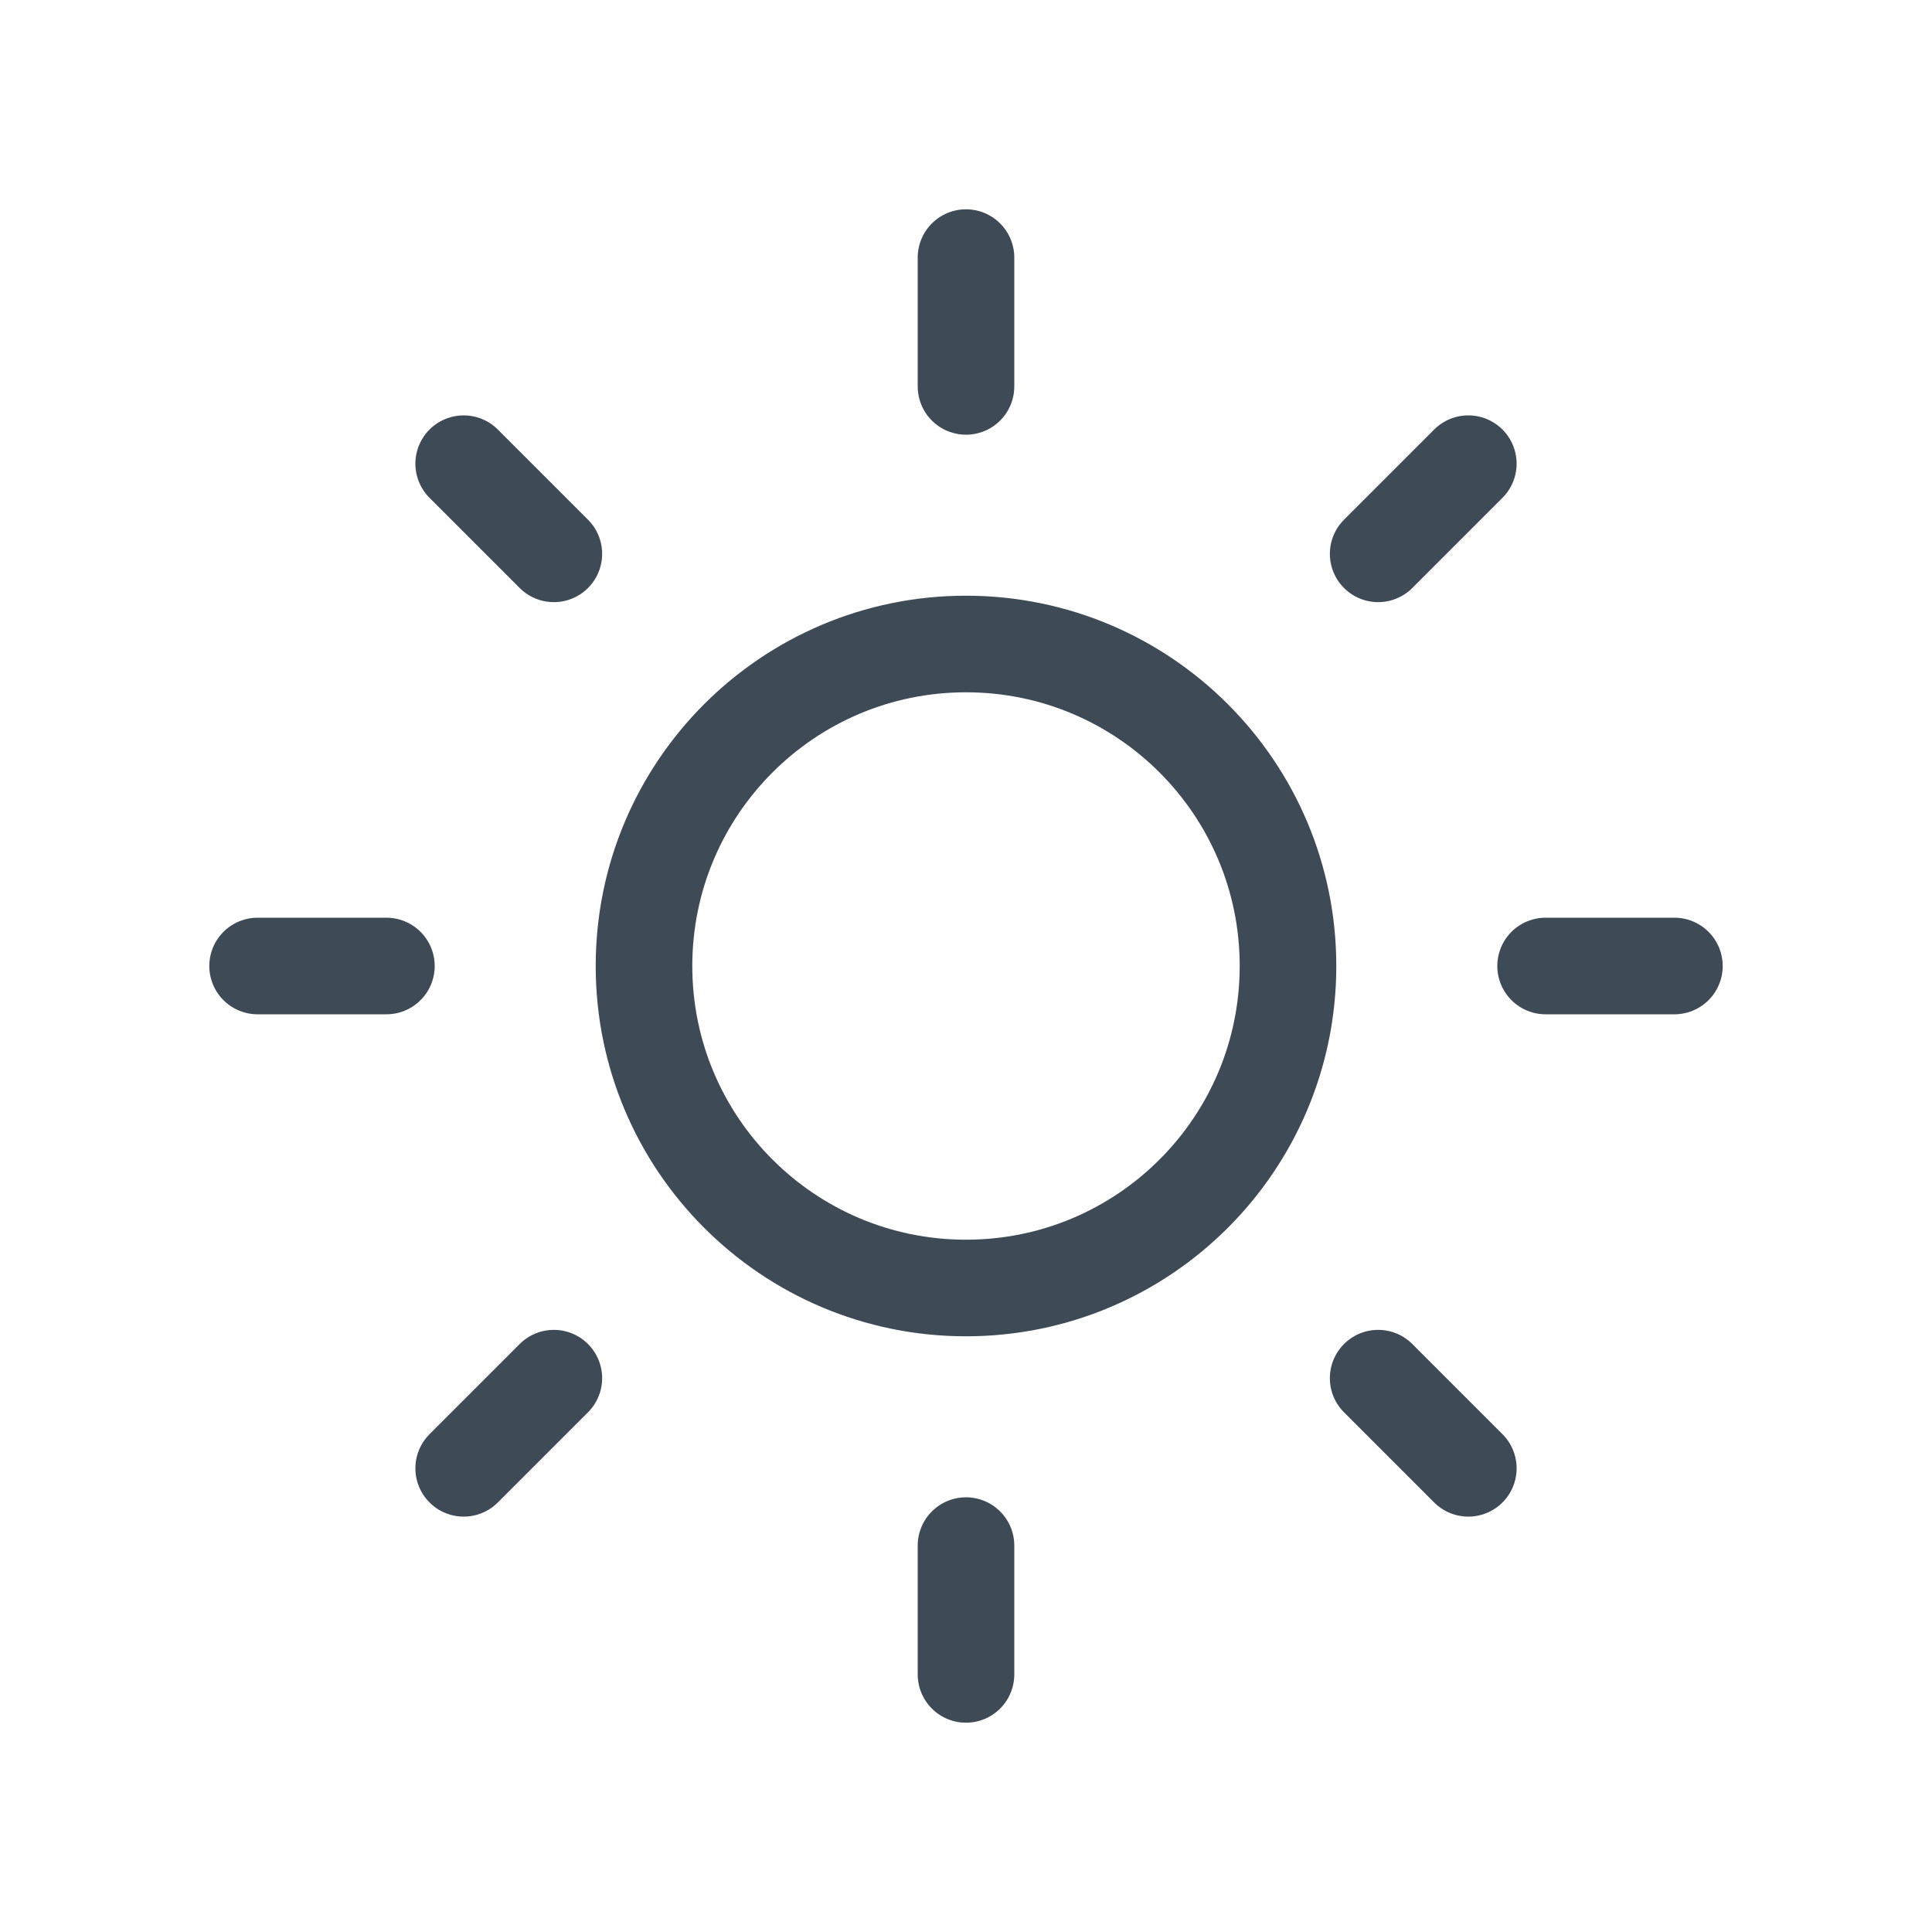
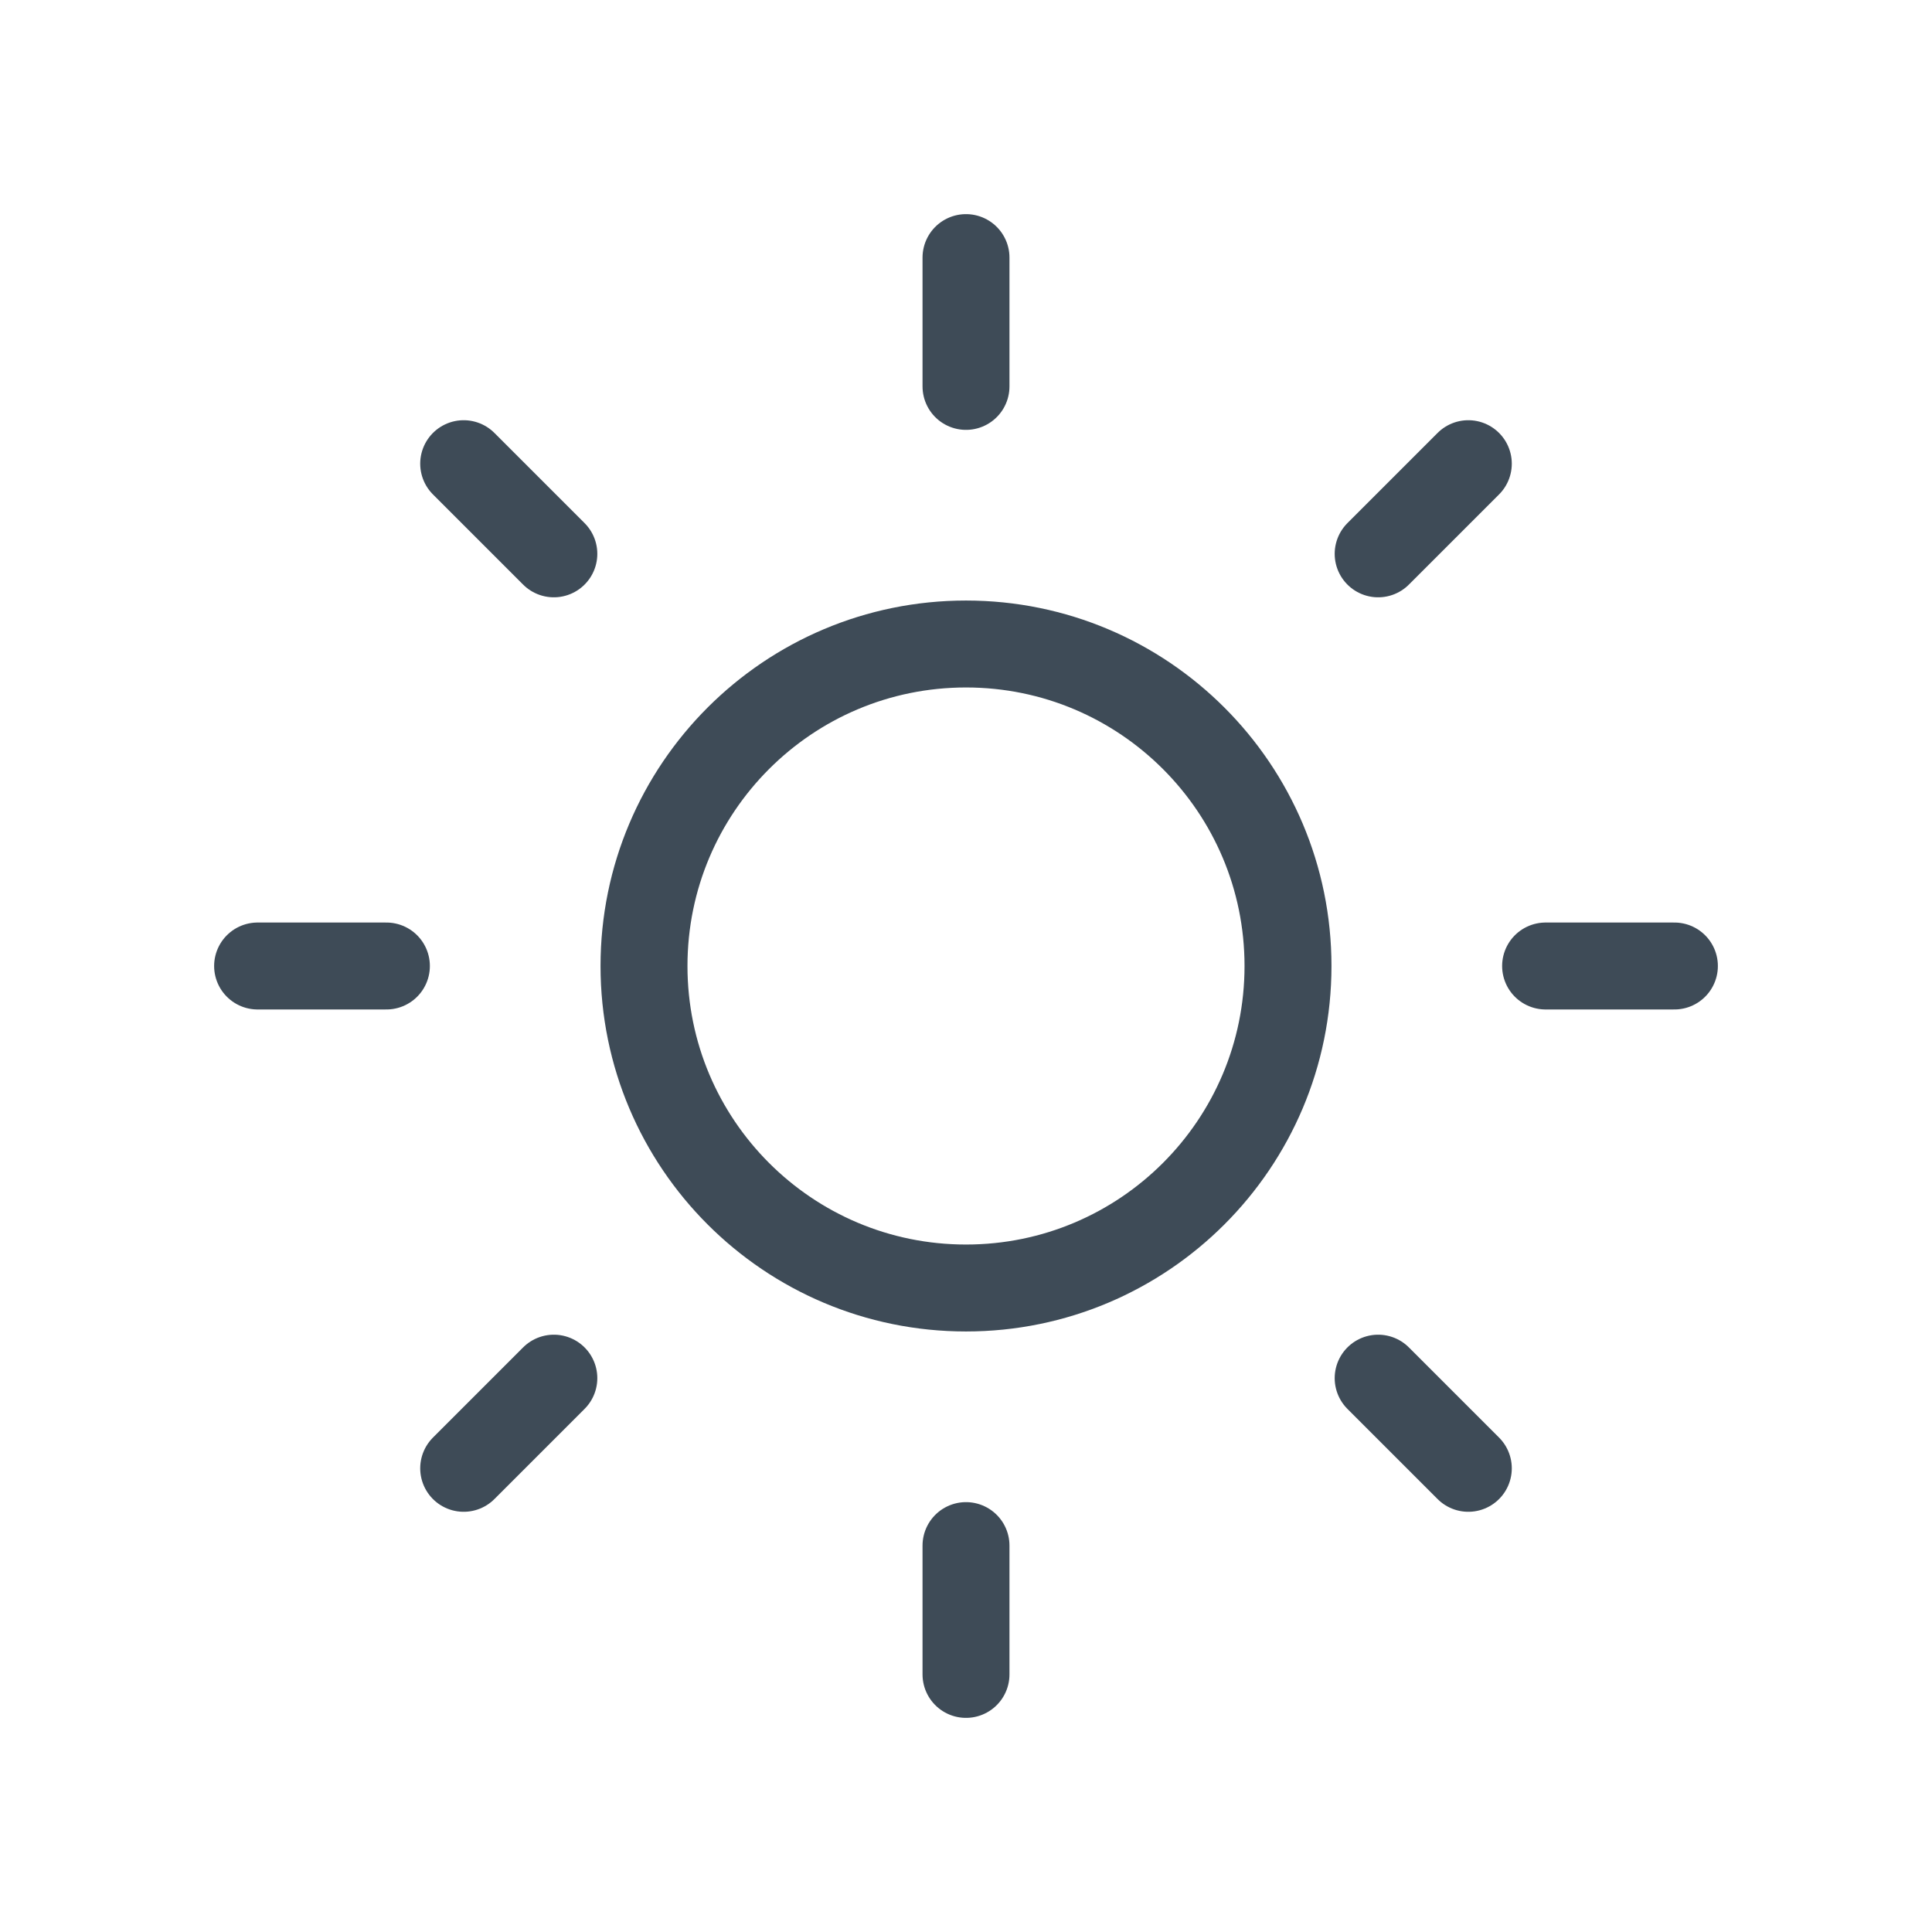
<svg xmlns="http://www.w3.org/2000/svg" viewBox="0 0 24 24" width="24" height="24">
-   <path d="M12 7a5 5 0 1 0 0 10 5 5 0 0 0 0-10zM12 1v2M12 21v2M4.2 4.2l1.4 1.4M18.4 18.4l1.4 1.4M1 12h2M21 12h2M4.2 19.8l1.4-1.4M18.4 5.6l1.4-1.4" transform="translate(2.4 2.4) scale(.8)" fill="none" stroke="#3E4B57" stroke-width="1.5" stroke-linecap="round" stroke-linejoin="round" />
+   <path d="M12 7a5 5 0 1 0 0 10 5 5 0 0 0 0-10zM12 1v2M12 21v2M4.2 4.2l1.4 1.4M18.4 18.4l1.4 1.4M1 12h2M21 12h2M4.2 19.8l1.4-1.4M18.4 5.6l1.4-1.4" transform="translate(2.4 2.4) scale(.8)" fill="none" stroke="#3E4B57" stroke-width="1.35" stroke-linecap="round" stroke-linejoin="round" />
</svg>
